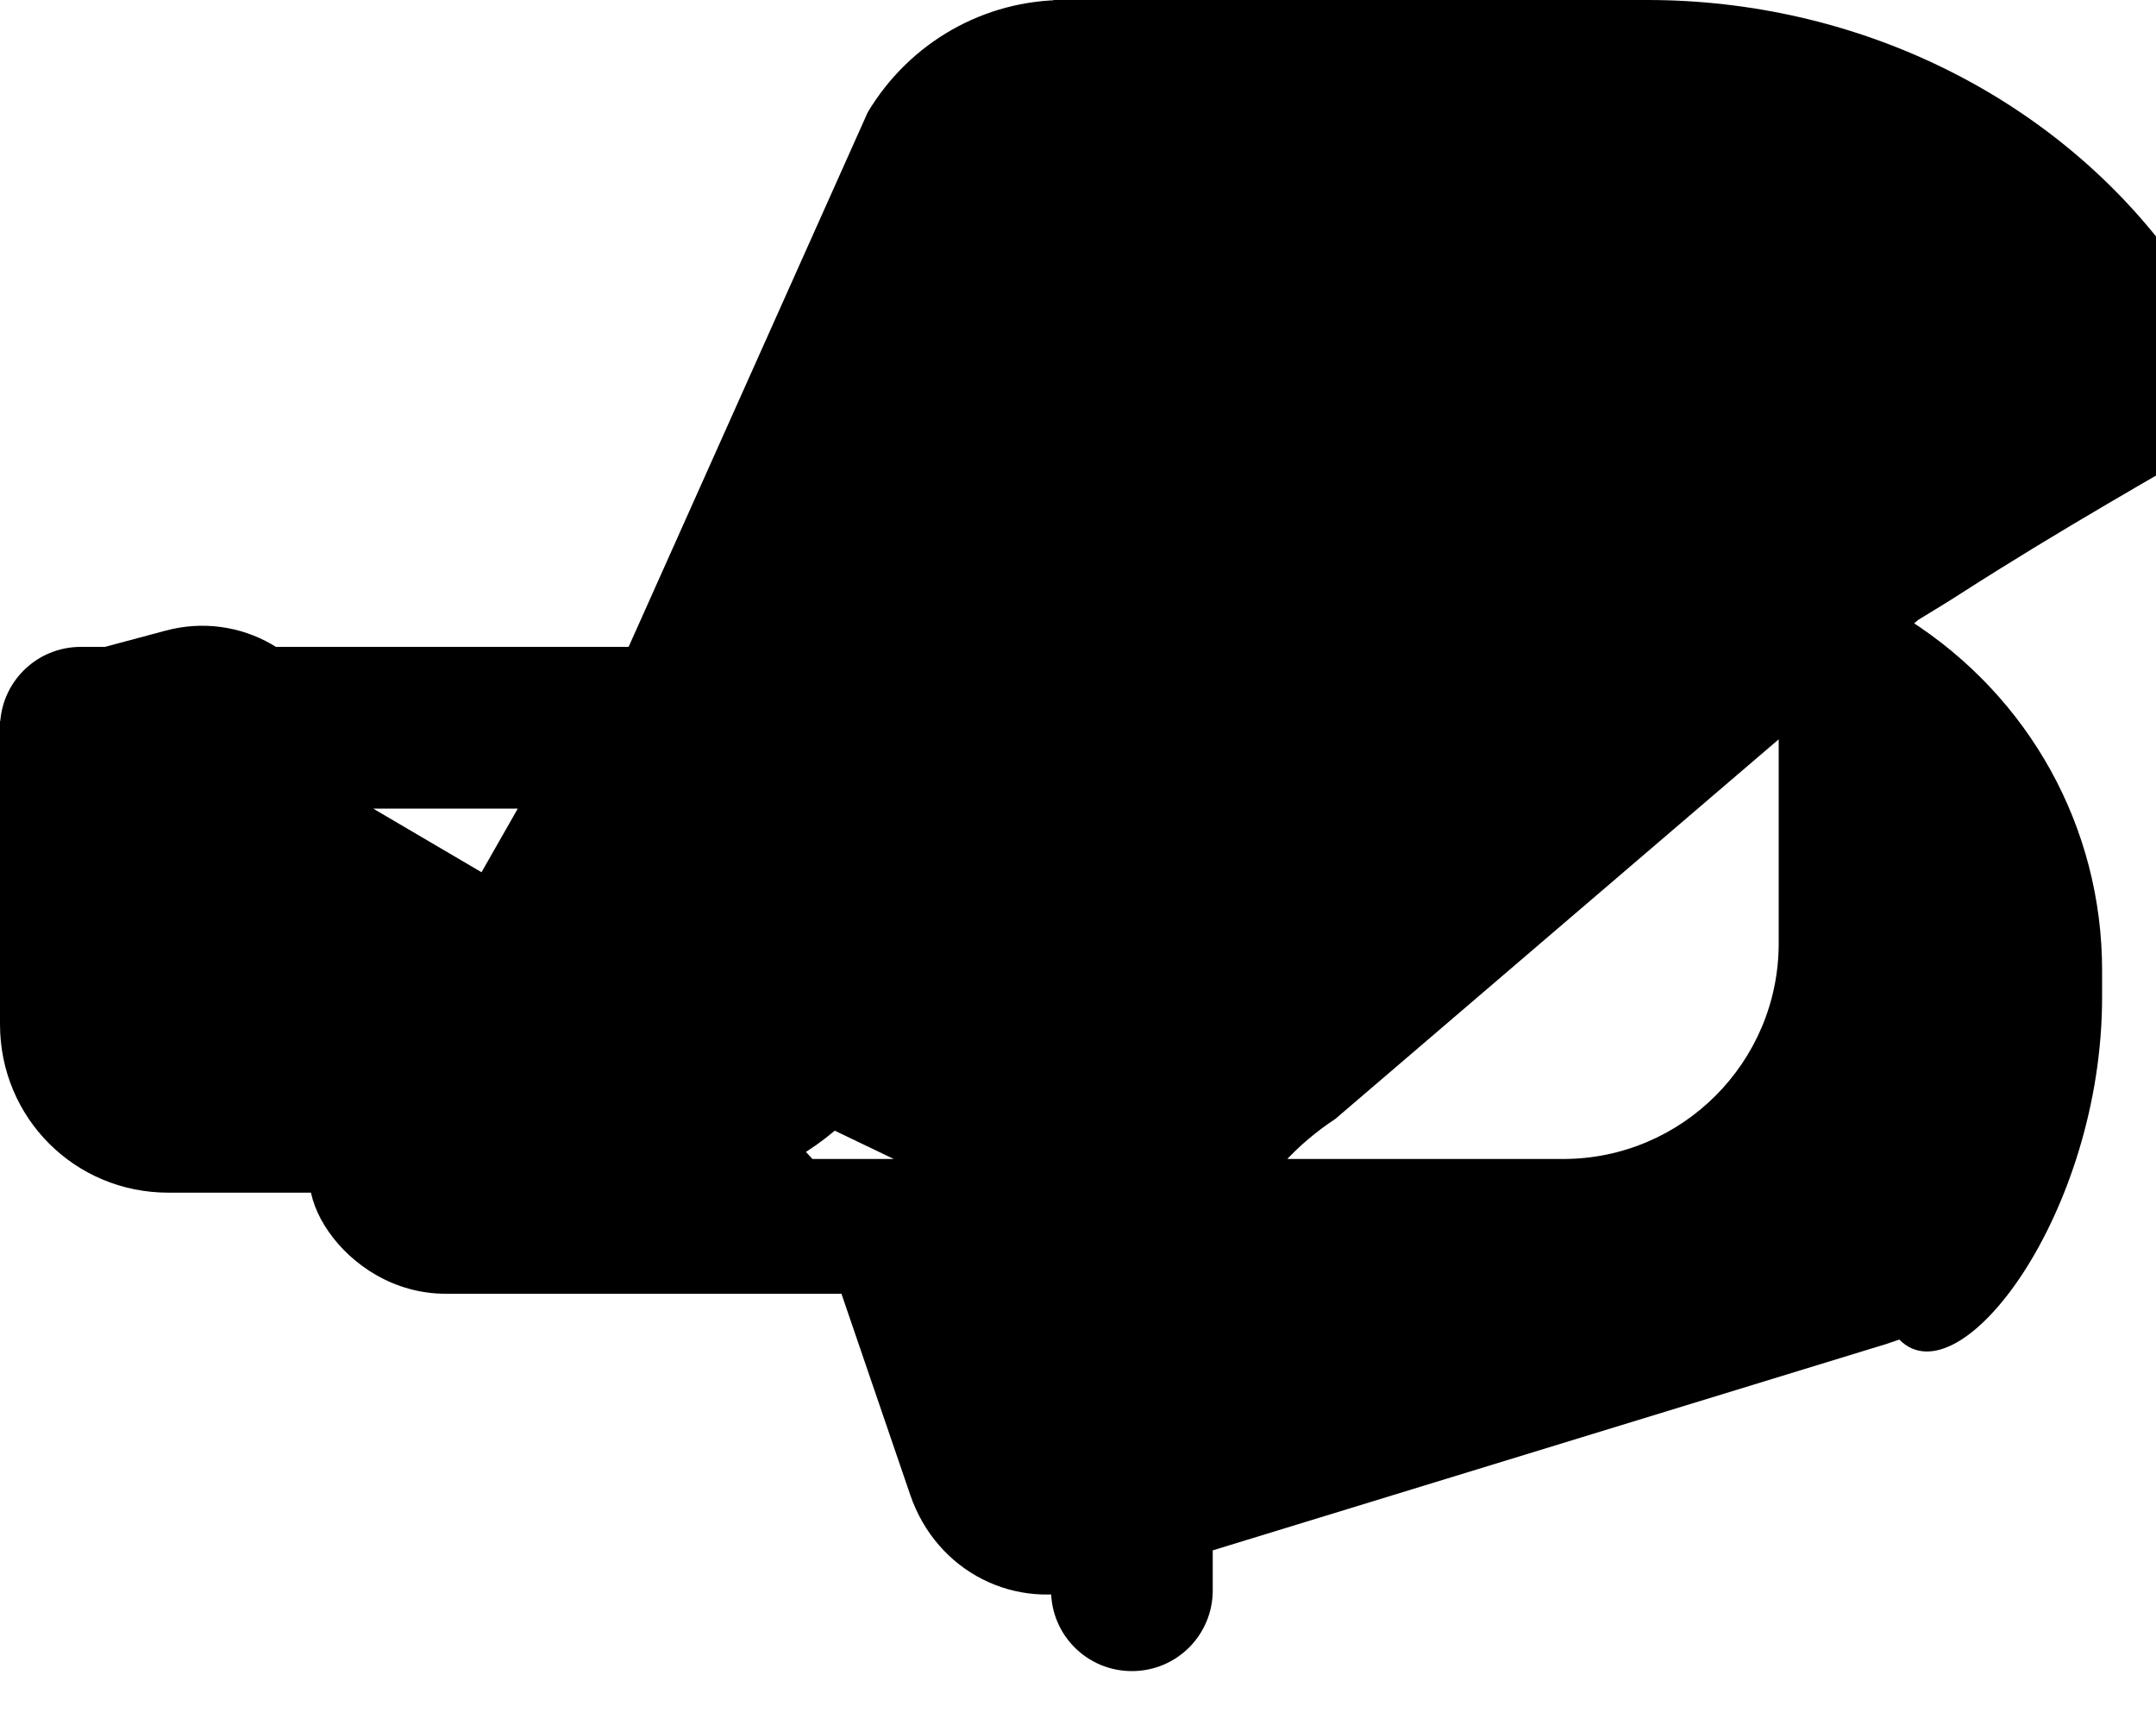
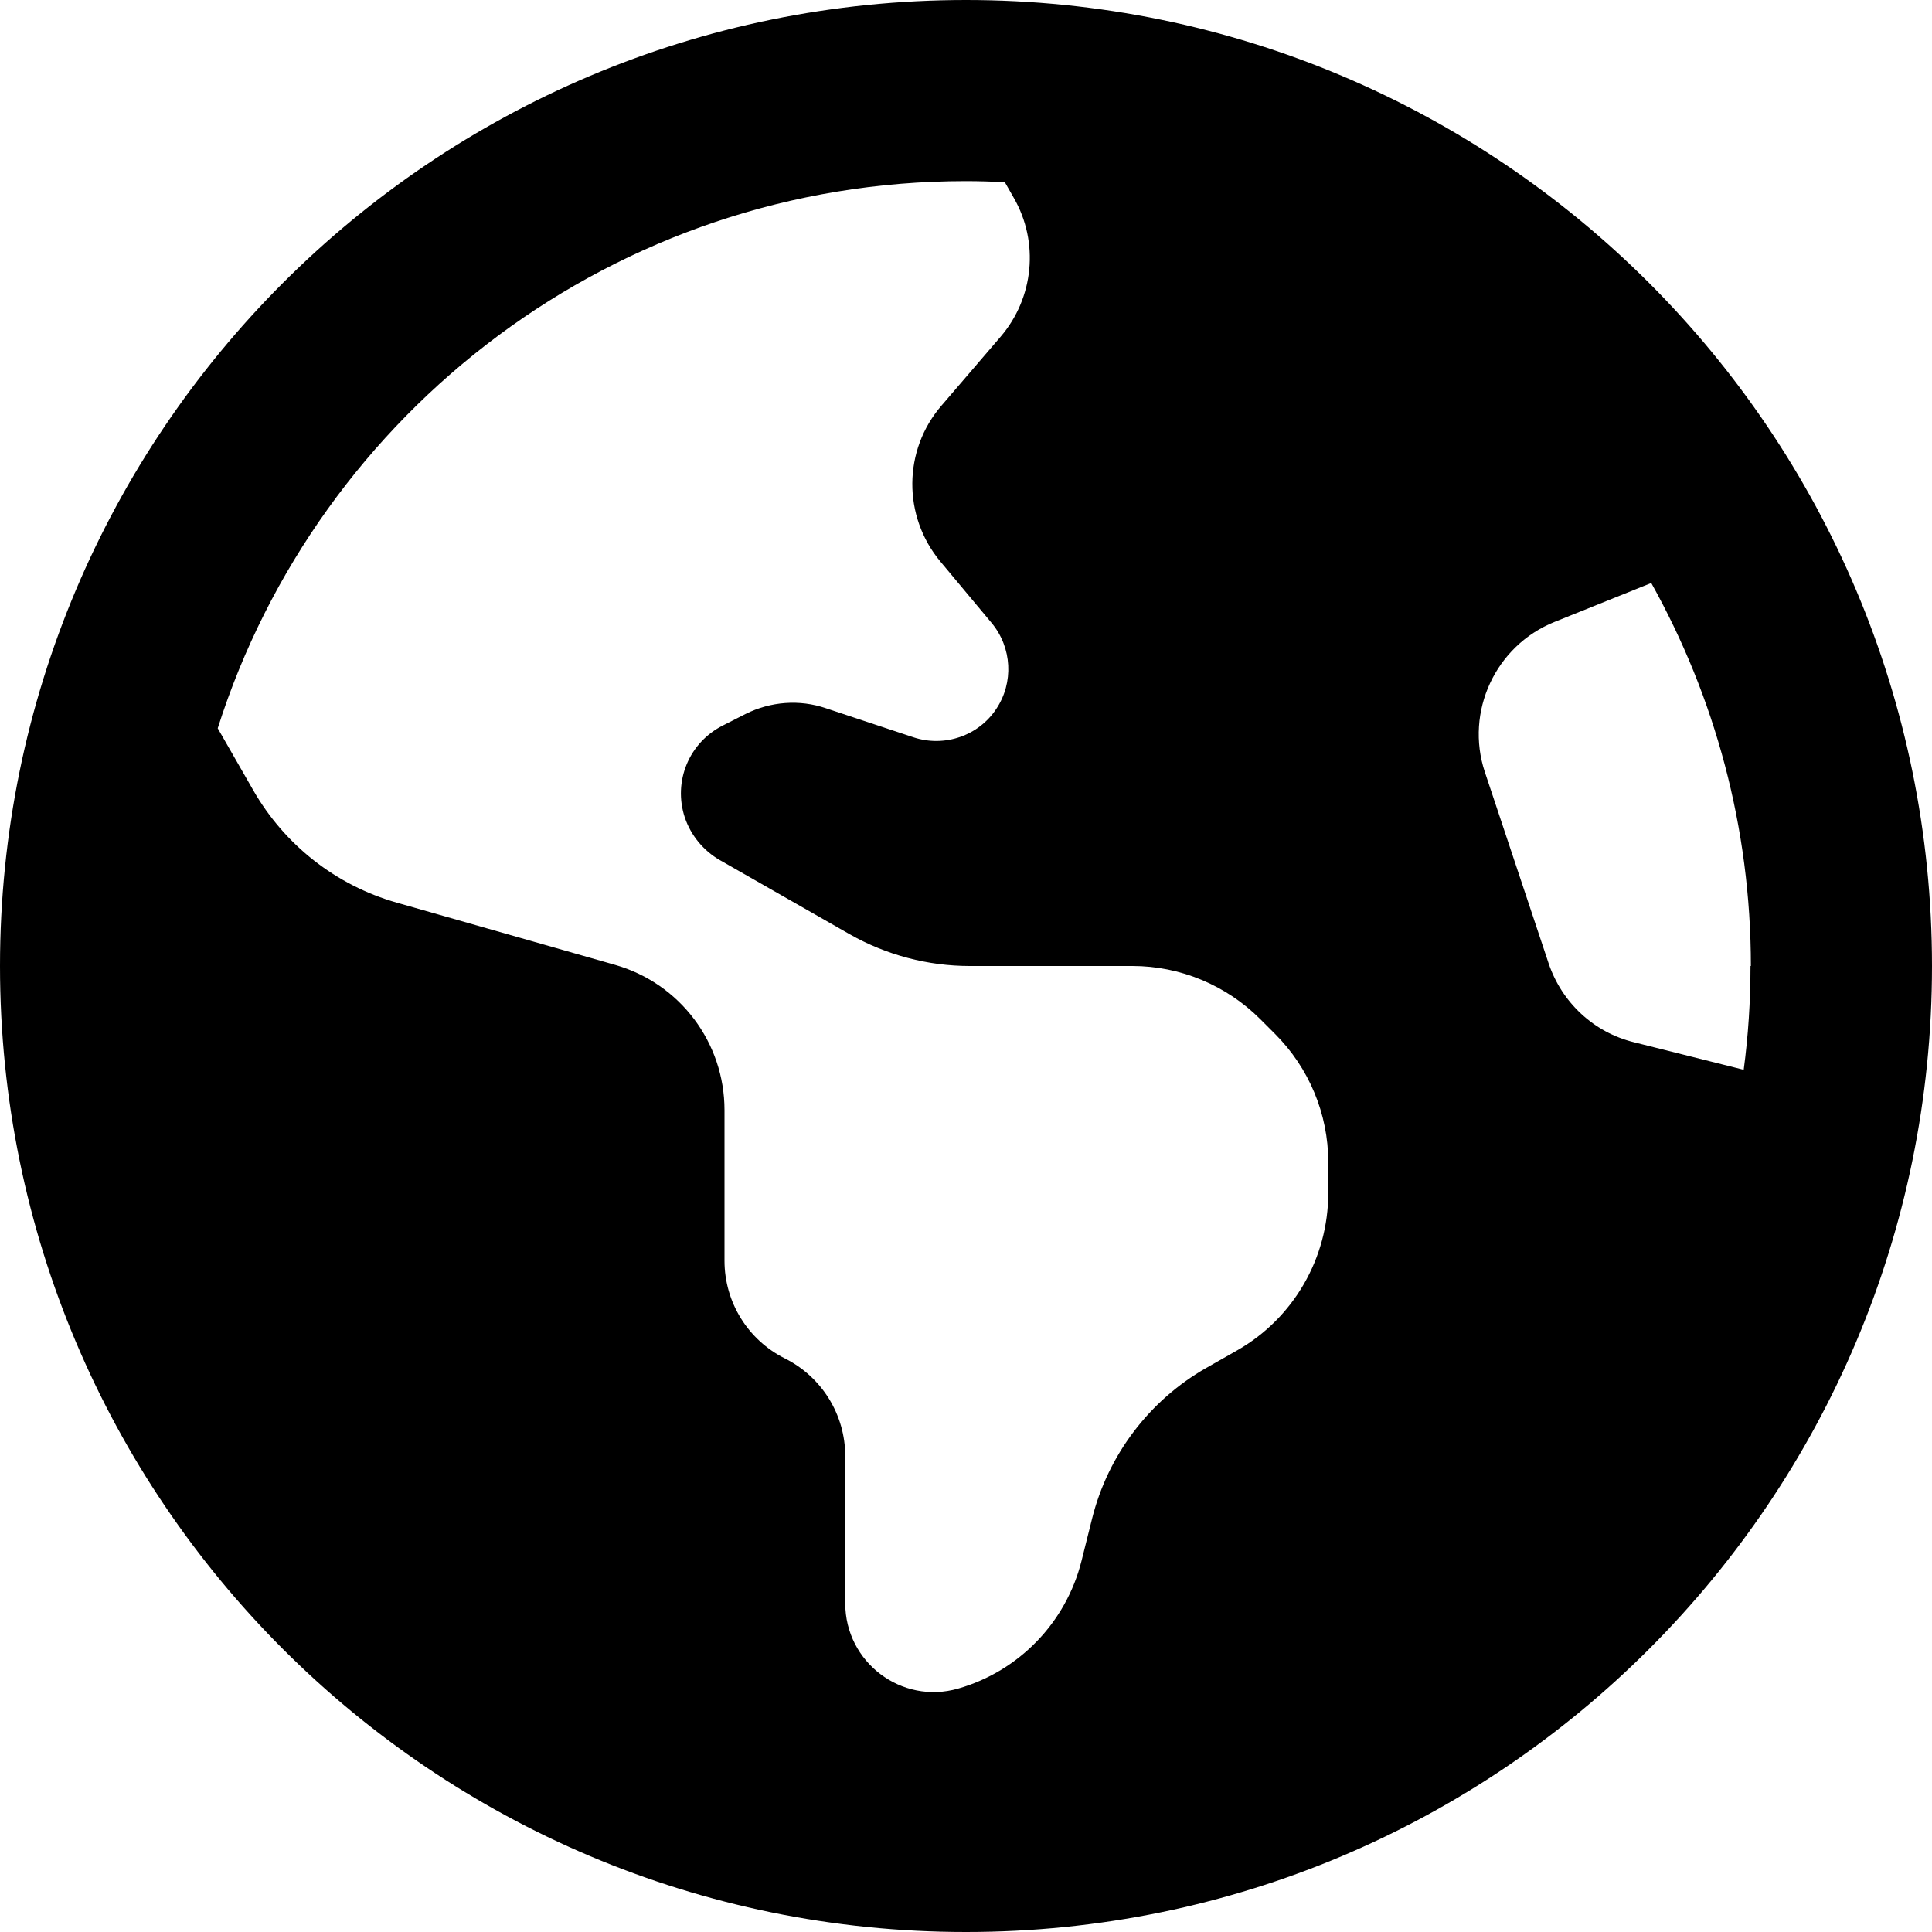
- <svg xmlns="http://www.w3.org/2000/svg" class="svg-inline--fa fa-plane-departure fa-w-20" aria-hidden="true" focusable="false" data-prefix="fal" data-icon="plane-departure" role="img" viewBox="0 0 640 512">
-   <path fill="currentColor" d="M312 32c13.3 0 24 10.7 24 24v144.4l53.6 34.6L472.4 144H504c13.3 0 24 10.7 24 24v112c0 35.3-28.7 64-64 64H236.1l34.1 99.7c7.8 22.8 31.3 34.8 54.1 27.4l231.1-70.8c2.8-.8 5.6-1.7 8.4-2.7C581.9 416 624 359.8 624 296v-8c0-42.3-21.5-81.2-57.5-104.1L359 12.3C346.7 4.7 331.4 0 316 0c-23.6 0-45.8 12.3-58.4 33.3L186.6 192H24c-13.3 0-24 10.7-24 24s10.7 24 24 24h129.7l-56.8 99.7C82.2 349.6 101.5 384 132.3 384h145.7L186.2 284.3l-80.7-47.4-5.6-20.6c-6-22.2-28.7-35.1-50.8-29.1l-24.7 6.6c-15.5 4.1-27 17.7-27.7 33.7L0 304c0 27.8 22.2 50 50 50h148c18.2 0 35.7-6.5 49.8-18.4L312 366.4V472c0 13.3 10.7 24 24 24s24-10.7 24-24v-72.4c0-27.6 13.7-52.6 36.4-67.5L569.4 184c4.2-2.6 8.6-5.2 12.6-7.8 28.8-18.5 58.1-35.1 87.6-52.1-6-17.6-14.6-34.1-25.6-48.8-35.5-47.4-93.4-75.3-155-75.3H342.2l-29.1-9.6C311.3 34.8 311.6 32 312 32z" />
+ <svg xmlns="http://www.w3.org/2000/svg" viewBox="0 0 512 512">
+   <path d="M57.7 193l9.4 16.4c8.3 14.5 21.9 25.2 38 29.8L163 255.7c17.2 4.9 29 20.6 29 38.5v39.9c0 11 6.2 21 16 25.9s16 14.9 16 25.9v39c0 15.6 14.9 26.9 29.9 22.6c16.1-4.6 28.6-17.5 32.7-33.8l2.8-11.2c4.2-16.9 15.2-31.4 30.3-40l8.1-4.6c15-8.5 24.2-24.5 24.2-41.7v-8.3c0-12.7-5.1-24.9-14.1-33.9l-3.9-3.9c-9-9-21.2-14.1-33.9-14.1H257c-11.1 0-22.1-2.9-31.8-8.4l-34.5-19.7c-4.3-2.5-7.6-6.5-9.2-11.2c-3.2-9.6 1.1-20 10.2-24.5l5.9-3c6.6-3.3 14.3-3.9 21.3-1.5l23.2 7.7c8.2 2.7 17.2-.4 21.9-7.5c4.7-7 4.2-16.3-1.2-22.8l-13.6-16.3c-10-12-9.9-29.5 .3-41.3l15.7-18.3c8.8-10.3 10.2-25 3.5-36.7l-2.4-4.2c-3.5-.2-6.9-.3-10.4-.3C163.1 48 84.4 108.9 57.7 193zM464 256c0-36.8-9.6-71.4-26.4-101.5L412 164.8c-15.7 6.3-23.8 23.8-18.5 39.8l16.9 50.7c3.5 10.4 12 18.3 22.6 20.9l29.1 7.3c1.2-9 1.8-18.2 1.8-27.5zM0 256a256 256 0 1 1 512 0A256 256 0 1 1 0 256z" />
</svg>
